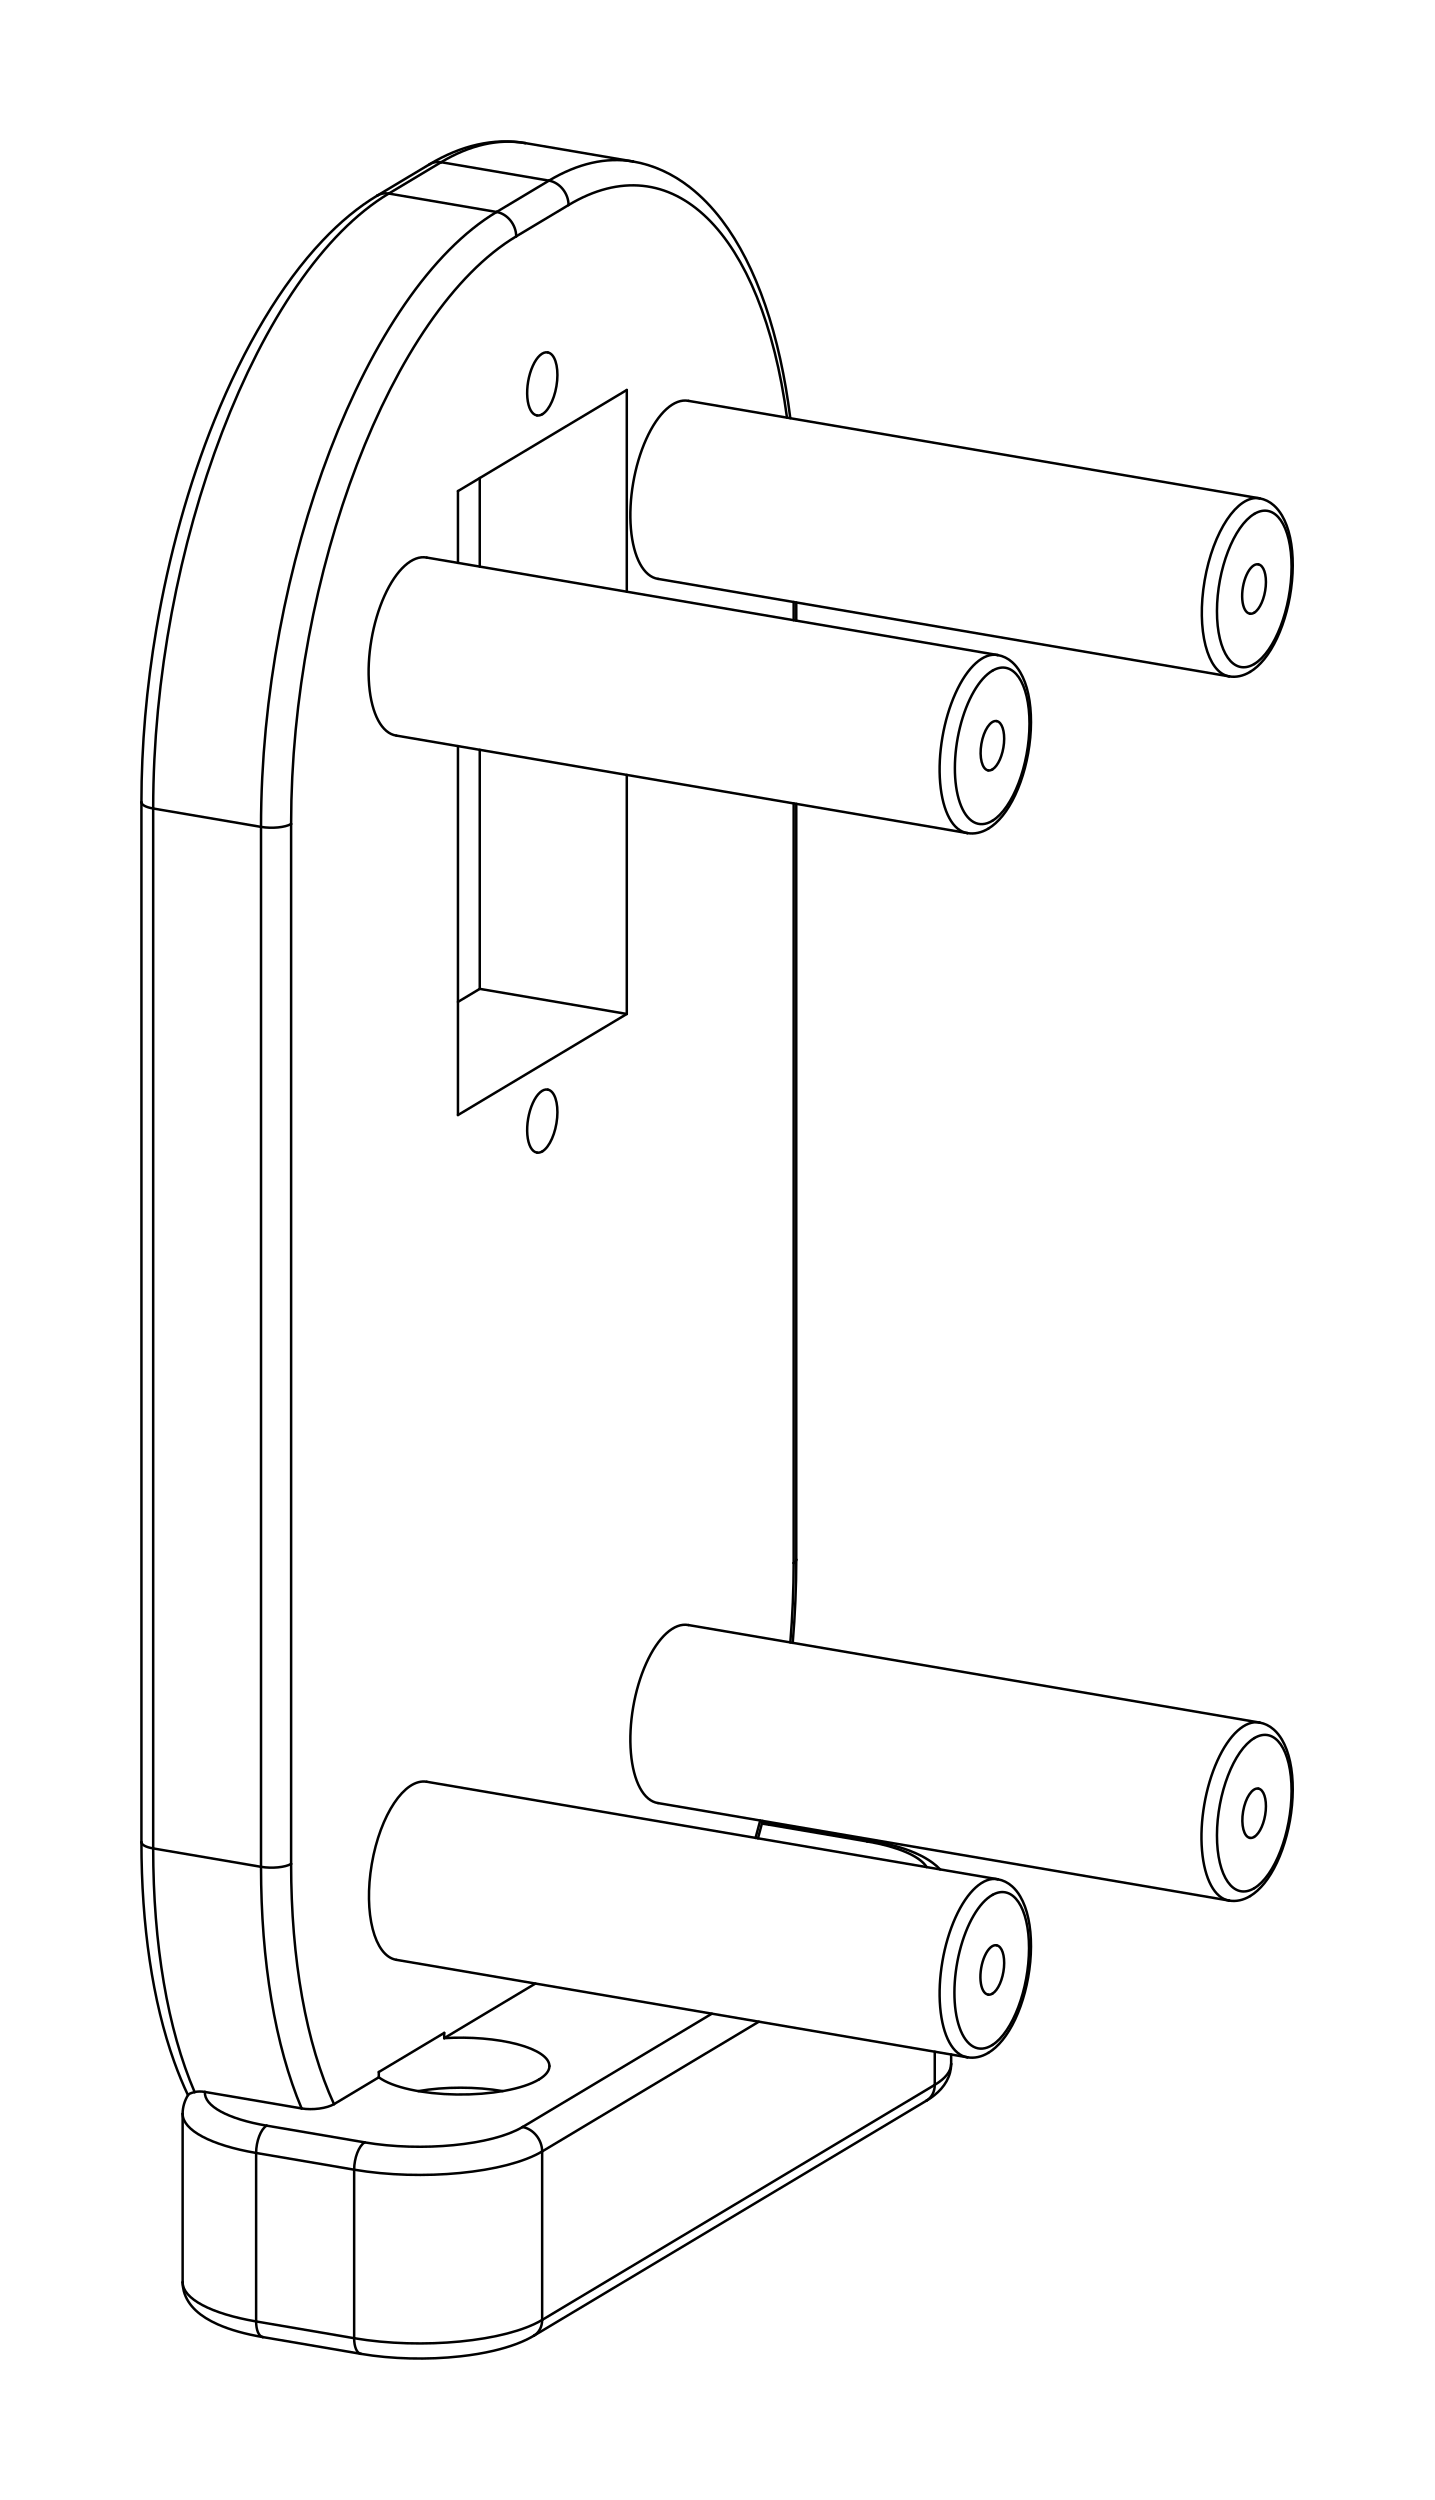
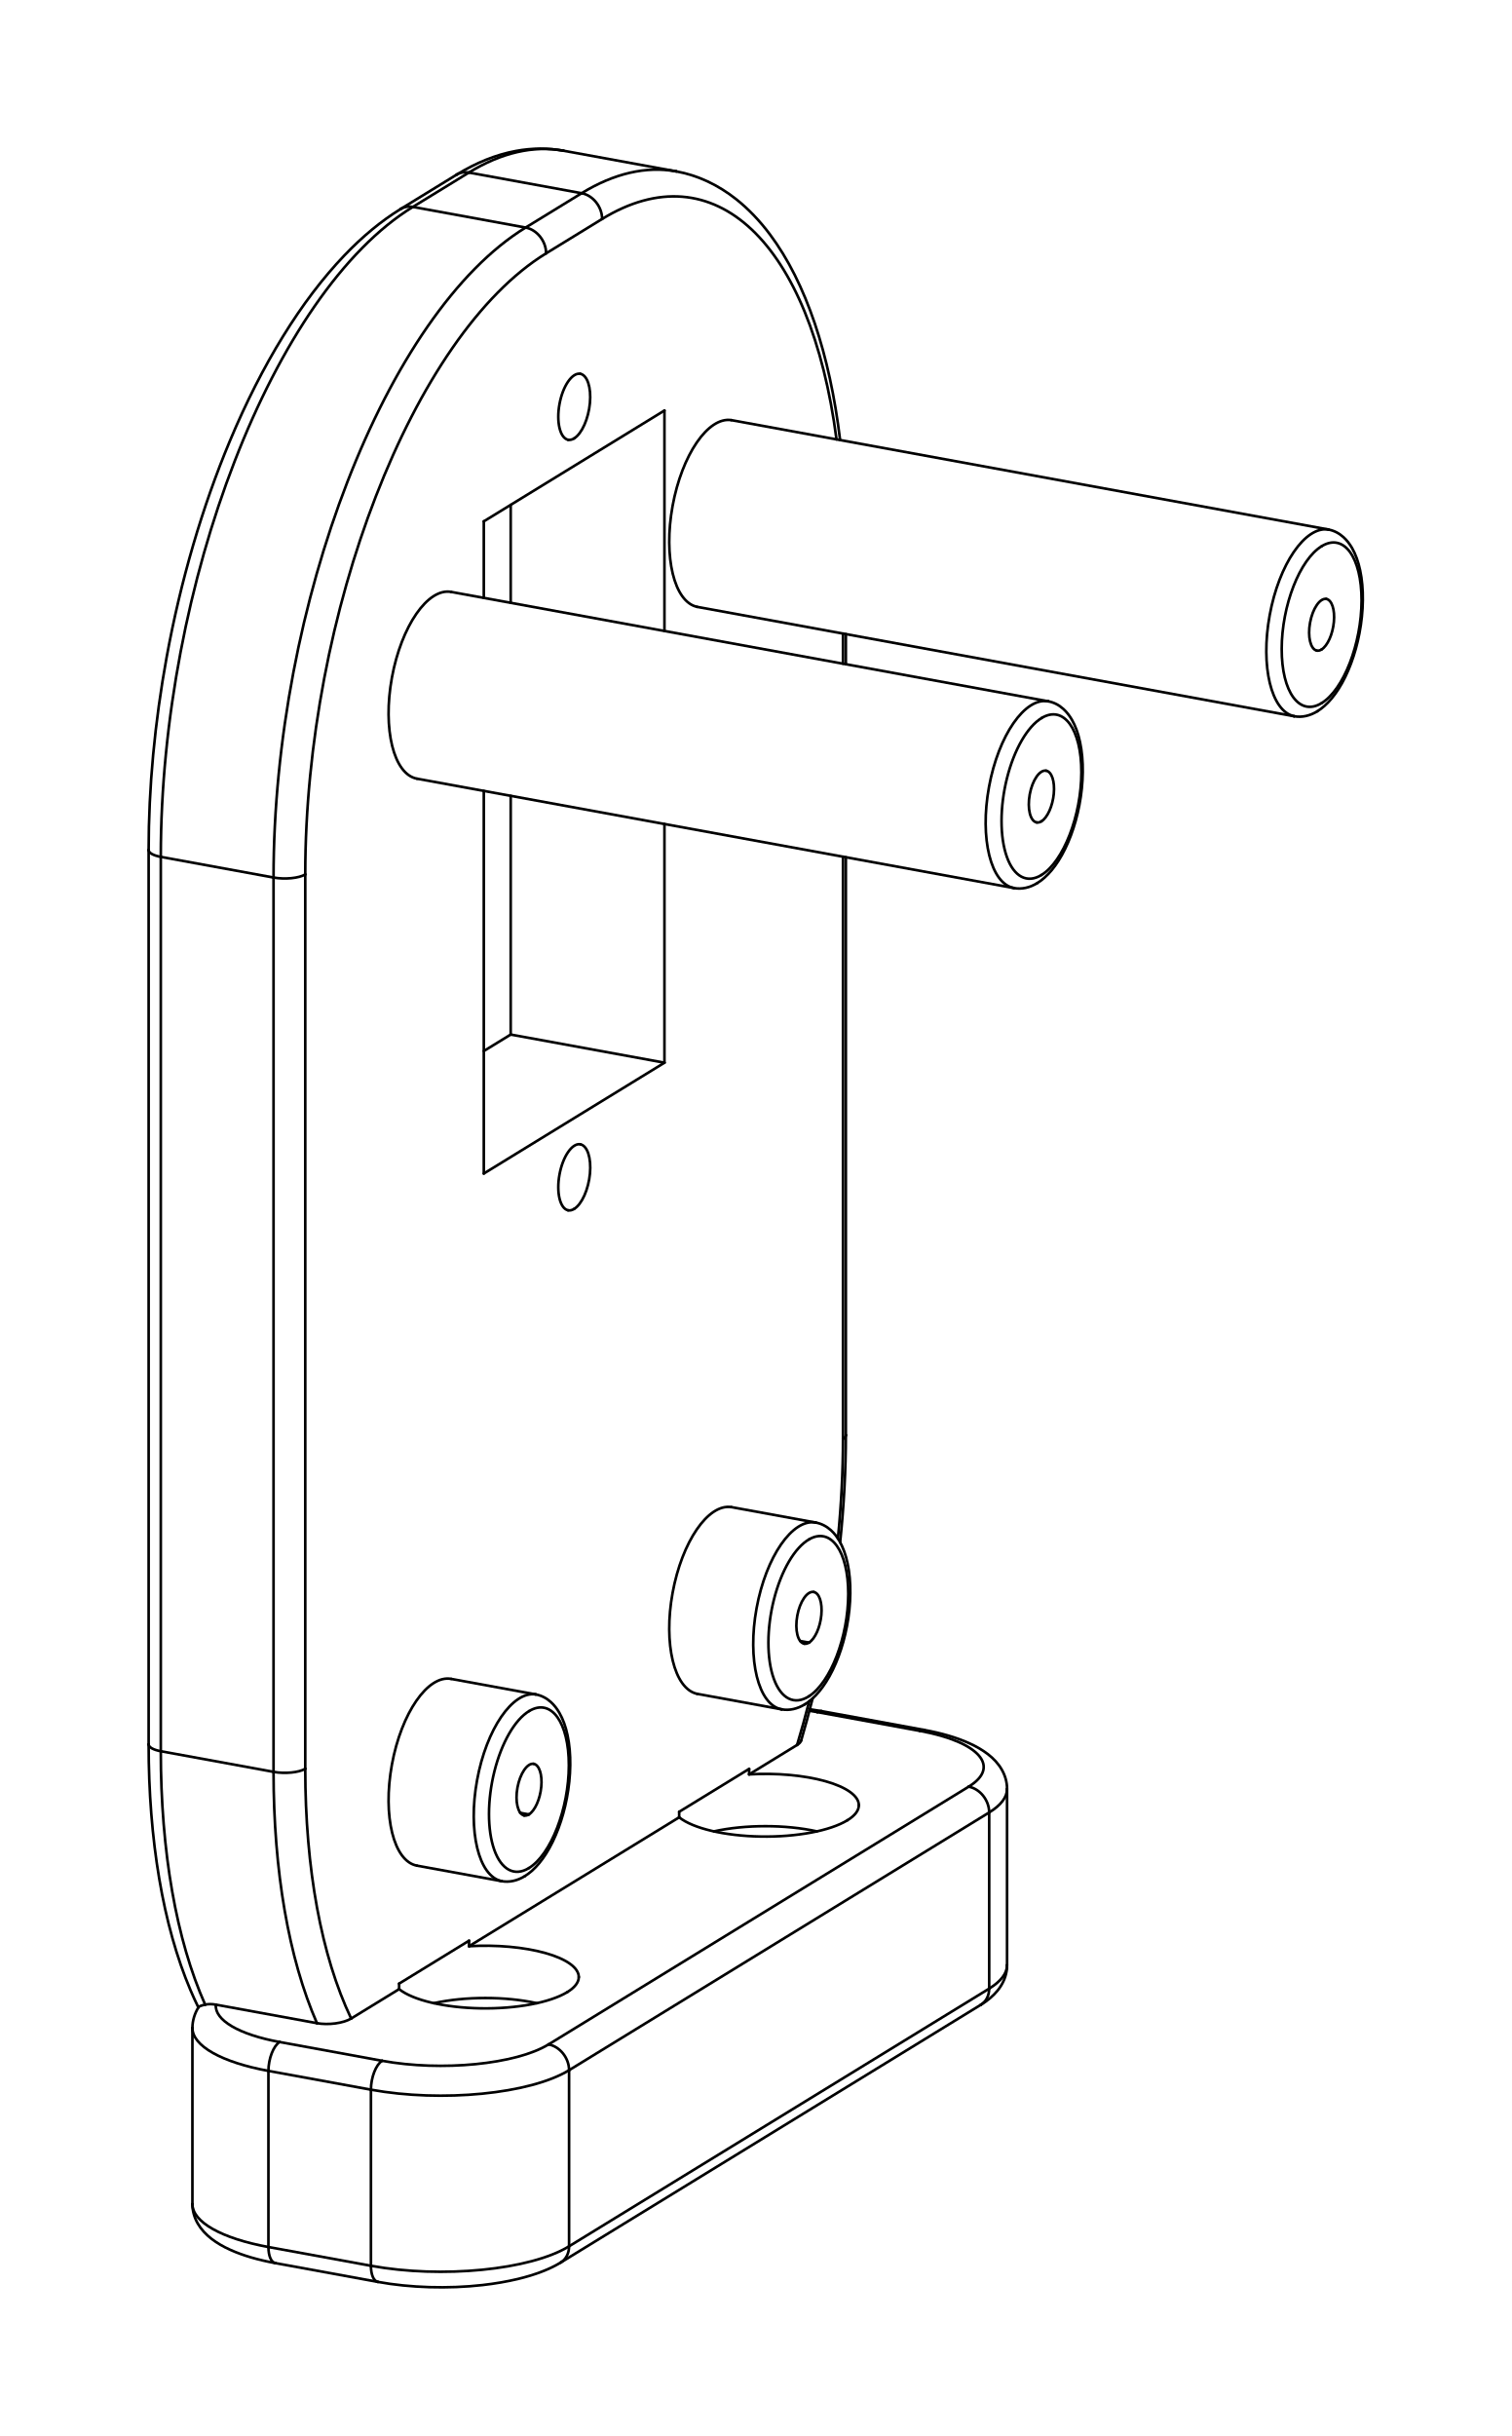
- <svg xmlns="http://www.w3.org/2000/svg" width="51.617mm" height="89.975mm" viewBox="-27.327 -44.334 51.617 89.975" version="1.1">
+ <svg xmlns="http://www.w3.org/2000/svg" width="51.758mm" height="83.402mm" viewBox="-27.426 -41.07 51.758 83.402" version="1.1">
  <g transform="scale(1,-1)" stroke-linecap="round">
    <g fill="none" stroke="rgb(0,0,0)" stroke-width="0.09" id="visible">
-       <path d="M -18.109,-39.215 A 5.0,1.599 180.0 0,0 -20.754,-37.805" />
-       <path d="M -17.867,-39.778 A 0.8,0.357 80.312 0,0 -18.109,-39.215" />
-       <line x1="-14.581" y1="-39.818" x2="-18.109" y2="-39.215" />
-       <path d="M -14.339,-40.381 A 0.8,0.357 80.312 0,0 -14.581,-39.818" />
-       <line x1="-10.061" y1="8.745" x2="-10.061" y2="17.347" />
-       <line x1="-10.061" y1="23.941" x2="-10.061" y2="27.129" />
-       <line x1="-10.061" y1="8.745" x2="-10.845" y2="8.276" />
-       <path d="M -20.554,-31.058 Q -20.527,-31.011 -20.322,-30.96" />
-       <path d="M -20.322,-30.96 Q -20.158,-30.921 -19.953,-30.955" />
-       <path d="M -7.815,-39.16 A 5.0,1.599 180.0 0,0 -14.581,-39.818" />
-       <path d="M -8.11,-39.726 A 0.8,0.669 120.911 0,1 -7.815,-39.16" />
-       <path d="M 6.905,-29.947 A 5.0,1.599 180.0 0,0 6.315,-30.7" />
-       <path d="M 6.021,-31.266 A 0.8,0.669 120.911 0,1 6.315,-30.7" />
-       <line x1="6.315" y1="-30.7" x2="-7.815" y2="-39.16" />
-       <line x1="-10.061" y1="8.745" x2="-4.769" y2="7.842" />
-       <line x1="-4.769" y1="7.842" x2="-4.769" y2="16.444" />
-       <line x1="-4.769" y1="23.038" x2="-4.769" y2="30.298" />
-       <line x1="-4.769" y1="7.842" x2="-10.845" y2="4.204" />
-       <line x1="-4.769" y1="30.298" x2="-10.845" y2="26.66" />
-       <line x1="-10.845" y1="4.204" x2="-10.845" y2="17.481" />
-       <line x1="-10.845" y1="24.075" x2="-10.845" y2="26.66" />
-       <line x1="-16.472" y1="-31.549" x2="-19.953" y2="-30.955" />
-       <path d="M -16.472,-31.549 C -16.285,-31.581 -16.05,-31.582 -15.841,-31.554 C -15.618,-31.525 -15.426,-31.465 -15.306,-31.394" />
-       <line x1="-13.694" y1="-30.428" x2="-15.306" y2="-31.394" />
-       <path d="M -13.694,-30.428 A 3.2,1.023 -3.356724208533097e-15 0,1 -7.93,-30.507" />
-       <path d="M -7.93,-30.507 A 3.2,1.023 -3.356724208533097e-15 0,1 -7.553,-30.025" />
-       <path d="M -7.553,-30.025 A 3.2,1.023 -3.356724208533097e-15 0,1 -11.34,-29.019" />
-       <line x1="-8.059" y1="-27.054" x2="-11.34" y2="-29.019" />
-       <path d="M -9.232,-30.925 A 3.2,1.023 -3.356724208533097e-15 0,1 -12.273,-30.925" />
-       <line x1="-11.34" y1="-29.019" x2="-11.34" y2="-28.83" />
-       <line x1="-11.34" y1="-28.83" x2="-13.694" y2="-30.238" />
-       <line x1="-13.694" y1="-30.428" x2="-13.694" y2="-30.238" />
-       <path d="M -11.97,-19.792 A 3.25,1.45 -99.688 1,1 -13.064,-26.2" />
-       <path d="M -2.55,-14.152 A 3.25,1.45 -99.688 1,1 -3.644,-20.559" />
-       <path d="M -7.807,2.896 A 1.15,0.513 -99.688 0,1 -7.613,5.119" />
-       <path d="M -7.613,5.119 A 1.15,0.513 -99.688 1,1 -8,2.852" />
-       <path d="M -8,2.852 A 1.15,0.513 -99.688 0,1 -7.807,2.896" />
-       <path d="M -11.97,24.267 A 3.25,1.45 -99.688 1,1 -13.064,17.86" />
-       <path d="M -7.807,29.427 A 1.15,0.513 -99.688 0,1 -7.613,31.65" />
-       <path d="M -7.613,31.65 A 1.15,0.513 -99.688 1,1 -8,29.383" />
-       <path d="M -8,29.383 A 1.15,0.513 -99.688 0,1 -7.807,29.427" />
-       <path d="M -2.55,29.907 A 3.25,1.45 -99.688 1,1 -3.644,23.5" />
-       <path d="M 8.389,-27.418 A 0.9,0.402 -99.688 0,1 8.541,-25.678" />
-       <path d="M 8.541,-25.678 A 0.9,0.402 -99.688 1,1 8.238,-27.452" />
-       <path d="M 8.238,-27.452 A 0.9,0.402 -99.688 0,1 8.389,-27.418" />
-       <path d="M 17.81,-21.777 A 0.9,0.402 -99.688 0,1 17.961,-20.037" />
-       <path d="M 17.961,-20.037 A 0.9,0.402 -99.688 1,1 17.658,-21.812" />
-       <path d="M 17.658,-21.812 A 0.9,0.402 -99.688 0,1 17.81,-21.777" />
-       <path d="M 8.389,16.642 A 0.9,0.402 -99.688 0,1 8.541,18.382" />
-       <path d="M 8.541,18.382 A 0.9,0.402 -99.688 1,1 8.238,16.607" />
-       <path d="M 8.238,16.607 A 0.9,0.402 -99.688 0,1 8.389,16.642" />
-       <path d="M 17.81,22.282 A 0.9,0.402 -99.688 0,1 17.961,24.022" />
-       <path d="M 17.961,24.022 A 0.9,0.402 -99.688 1,1 17.658,22.248" />
-       <path d="M 17.658,22.248 A 0.9,0.402 -99.688 0,1 17.81,22.282" />
-       <path d="M -18.109,-33.151 A 5.0,1.599 180.0 0,0 -20.754,-31.741" />
-       <line x1="-18.109" y1="-39.215" x2="-18.109" y2="-33.151" />
-       <path d="M -21.814,-22.191 A 0.8,0.256 180.0 0,0 -22.237,-21.965" />
-       <path d="M -21.814,-22.191 A 18.0,8.033 -99.688 0,1 -20.322,-30.96" />
-       <path d="M -18.109,-33.151 A 0.8,0.357 80.312 0,0 -17.732,-32.168" />
-       <path d="M -17.732,-32.168 A 4.2,1.343 180.0 0,0 -19.953,-30.955" />
-       <line x1="-14.581" y1="-33.753" x2="-18.109" y2="-33.151" />
-       <line x1="-14.581" y1="-39.818" x2="-14.581" y2="-33.753" />
-       <path d="M -21.814,15.236 A 0.8,0.256 180.0 0,0 -22.237,15.462" />
-       <line x1="-21.814" y1="15.236" x2="-21.814" y2="-22.191" />
-       <path d="M -13.336,37.368 A 0.8,0.669 120.911 0,1 -13.747,37.296" />
-       <path d="M -13.336,37.368 A 18.0,8.033 -99.688 0,1 -21.814,15.236" />
-       <path d="M -11.452,38.496 A 0.8,0.669 120.911 0,1 -11.863,38.424" />
-       <line x1="-11.452" y1="38.496" x2="-13.336" y2="37.368" />
-       <path d="M -8.423,39.184 A 18.0,8.033 -99.688 0,1 -11.452,38.496" />
-       <path d="M -17.933,-22.853 A 18.0,8.033 -99.688 0,1 -16.472,-31.549" />
-       <line x1="-21.814" y1="-22.191" x2="-17.933" y2="-22.853" />
-       <path d="M -14.581,-33.753 A 0.8,0.357 80.312 0,0 -14.204,-32.77" />
-       <line x1="-14.204" y1="-32.77" x2="-17.732" y2="-32.168" />
-       <path d="M 0.094,-21.297 A 4.2,1.343 180.0 0,0 0.355,-21.338" />
-       <line x1="0.355" y1="-21.338" x2="3.883" y2="-21.94" />
-       <path d="M 3.883,-21.94 A 4.2,1.343 180.0 0,0 6.025,-22.864" />
-       <line x1="-1.707" y1="-28.138" x2="-8.521" y2="-32.218" />
-       <path d="M -8.521,-32.218 A 4.2,1.343 180.0 0,0 -14.204,-32.77" />
-       <line x1="-7.815" y1="-39.16" x2="-7.815" y2="-33.096" />
-       <path d="M -7.815,-33.096 A 5.0,1.599 180.0 0,0 -14.581,-33.753" />
-       <line x1="6.315" y1="-30.7" x2="6.315" y2="-29.508" />
-       <line x1="-0.017" y1="-28.427" x2="-7.815" y2="-33.096" />
-       <line x1="-17.933" y1="14.574" x2="-17.933" y2="-22.853" />
-       <line x1="-21.814" y1="15.236" x2="-17.933" y2="14.574" />
-       <line x1="-13.336" y1="37.368" x2="-9.455" y2="36.705" />
-       <path d="M -9.455,36.705 A 18.0,8.033 -99.688 0,1 -17.933,14.574" />
-       <line x1="-7.57" y1="37.833" x2="-9.455" y2="36.705" />
-       <line x1="-11.452" y1="38.496" x2="-7.57" y2="37.833" />
-       <path d="M -4.542,38.521 A 18.0,8.033 -99.688 0,1 -7.57,37.833" />
-       <path d="M 0.489,-21.307 A 0.8,0.357 -99.688 0,1 0.355,-21.338" />
-       <line x1="-6.865" y1="36.955" x2="-8.749" y2="35.827" />
-       <path d="M 0.997,29.302 A 17.2,7.676 -99.688 0,1 -6.865,36.955" />
-       <line x1="1.237" y1="-11.919" x2="1.237" y2="15.419" />
-       <line x1="1.237" y1="22.013" x2="1.237" y2="22.667" />
-       <path d="M -0.135,-21.813 A 17.2,7.676 -99.688 0,1 0.033,-21.187" />
-       <path d="M 1.117,-14.778 A 17.2,7.676 -99.688 0,1 1.237,-11.919" />
-       <path d="M -16.85,-22.748 A 17.2,7.676 -99.688 0,1 -15.306,-31.394" />
-       <line x1="-16.85" y1="14.679" x2="-16.85" y2="-22.748" />
-       <path d="M -8.749,35.827 A 17.2,7.676 -99.688 0,1 -16.85,14.679" />
-       <path d="M -17.933,-22.853 A 0.8,0.256 -3.356724208533097e-15 0,1 -16.85,-22.748" />
-       <path d="M -7.815,-33.096 A 0.8,0.669 120.911 0,1 -8.521,-32.218" />
-       <path d="M 1.331,-11.798 A 0.8,0.256 180.0 0,0 1.237,-11.919" />
-       <path d="M 4.018,-21.91 A 0.8,0.357 -99.688 0,1 3.883,-21.94" />
-       <path d="M -17.933,14.574 A 0.8,0.256 -5.0350863127996455e-15 0,1 -16.85,14.679" />
-       <path d="M -9.455,36.705 A 0.8,0.669 -59.089 0,0 -8.749,35.827" />
-       <path d="M -7.57,37.833 A 0.8,0.669 -59.089 0,0 -6.865,36.955" />
-       <path d="M 8.583,-23.301 A 3.25,1.45 -99.688 1,1 7.49,-29.708" />
-       <path d="M 18.004,-17.661 A 3.25,1.45 -99.688 1,1 16.91,-24.068" />
-       <path d="M 8.583,20.758 A 3.25,1.45 -99.688 1,1 7.49,14.351" />
-       <path d="M 18.004,26.399 A 3.25,1.45 -99.688 1,1 16.91,19.991" />
-       <path d="M 8.389,-29.265 A 2.85,1.272 -99.688 0,1 8.398,-23.86" />
-       <path d="M 8.398,-23.86 A 2.85,1.272 -99.688 1,1 8.389,-29.265" />
-       <path d="M 17.81,-23.625 A 2.85,1.272 -99.688 0,1 17.818,-18.219" />
-       <path d="M 17.818,-18.219 A 2.85,1.272 -99.688 1,1 17.81,-23.625" />
-       <path d="M 8.389,14.794 A 2.85,1.272 -99.688 0,1 8.398,20.2" />
-       <path d="M 8.398,20.2 A 2.85,1.272 -99.688 1,1 8.389,14.794" />
-       <path d="M 17.81,20.434 A 2.85,1.272 -99.688 0,1 17.818,25.84" />
-       <path d="M 17.818,25.84 A 2.85,1.272 -99.688 1,1 17.81,20.434" />
-       <path d="M -20.754,-37.805 C -20.754,-37.912 -20.74,-38.018 -20.713,-38.121 C -20.642,-38.392 -20.483,-38.629 -20.28,-38.819 C -20.065,-39.021 -19.8,-39.181 -19.492,-39.319 C -19.042,-39.519 -18.49,-39.672 -17.867,-39.778" />
-       <line x1="-20.754" y1="-37.805" x2="-20.754" y2="-31.741" />
-       <line x1="-14.339" y1="-40.381" x2="-17.867" y2="-39.778" />
-       <path d="M -22.237,-21.965 C -22.238,-24.955 -21.834,-27.704 -21.058,-29.868 C -20.906,-30.291 -20.741,-30.692 -20.562,-31.071" />
-       <path d="M -20.554,-31.058 C -20.68,-31.26 -20.755,-31.499 -20.754,-31.741" />
-       <path d="M -14.339,-40.381 C -13.24,-40.57 -11.922,-40.602 -10.754,-40.47 C -10.328,-40.423 -9.928,-40.356 -9.555,-40.268 C -8.985,-40.133 -8.498,-39.958 -8.11,-39.726" />
-       <path d="M 6.905,-29.947 C 6.905,-30.054 6.891,-30.16 6.864,-30.263 C 6.807,-30.478 6.694,-30.674 6.548,-30.839 C 6.401,-31.004 6.225,-31.146 6.021,-31.266" />
-       <line x1="6.021" y1="-31.266" x2="-8.11" y2="-39.726" />
-       <line x1="-22.237" y1="15.462" x2="-22.237" y2="-21.965" />
-       <path d="M -13.747,37.296 C -14.427,36.887 -15.086,36.344 -15.722,35.669 C -17.197,34.111 -18.538,31.865 -19.61,29.206 C -20.532,26.922 -21.251,24.339 -21.697,21.708 C -22.053,19.609 -22.238,17.483 -22.237,15.462" />
-       <line x1="-11.863" y1="38.424" x2="-13.747" y2="37.296" />
-       <path d="M -8.423,39.184 C -9.557,39.38 -10.747,39.096 -11.863,38.424" />
-       <line x1="6.905" y1="-29.947" x2="6.905" y2="-29.609" />
-       <line x1="-4.542" y1="38.521" x2="-8.423" y2="39.184" />
-       <path d="M 0.106,-21.249 Q 0.302,-21.275 0.489,-21.307" />
-       <path d="M -0.048,-21.828 Q 0.038,-21.516 0.119,-21.202" />
-       <path d="M 1.203,-14.793 Q 1.331,-13.27 1.331,-11.798" />
-       <line x1="0.489" y1="-21.307" x2="4.018" y2="-21.91" />
-       <path d="M 4.018,-21.91 C 4.637,-22.016 5.185,-22.167 5.634,-22.365 C 5.858,-22.463 6.058,-22.577 6.234,-22.705 C 6.334,-22.779 6.426,-22.86 6.509,-22.947" />
-       <path d="M 1.116,29.282 C 0.746,32.267 -0.092,34.761 -1.351,36.415 C -1.702,36.878 -2.086,37.272 -2.503,37.598 C -3.119,38.079 -3.812,38.398 -4.542,38.521" />
-       <line x1="1.331" y1="-11.798" x2="1.331" y2="15.402" />
-       <line x1="1.331" y1="21.996" x2="1.331" y2="22.651" />
-       <line x1="-13.064" y1="-26.2" x2="7.49" y2="-29.708" />
-       <line x1="-11.97" y1="-19.792" x2="8.583" y2="-23.301" />
-       <line x1="-3.644" y1="-20.559" x2="16.91" y2="-24.068" />
-       <line x1="-2.55" y1="-14.152" x2="18.004" y2="-17.661" />
-       <line x1="-13.064" y1="17.86" x2="7.49" y2="14.351" />
-       <line x1="-11.97" y1="24.267" x2="8.583" y2="20.758" />
-       <line x1="-3.644" y1="23.5" x2="16.91" y2="19.991" />
-       <line x1="-2.55" y1="29.907" x2="18.004" y2="26.399" />
-       <path d="M 8.242,-29.548 C 8.331,-29.495 8.418,-29.43 8.503,-29.354 C 8.678,-29.195 8.841,-28.994 8.989,-28.751 C 9.304,-28.241 9.548,-27.555 9.675,-26.839 C 9.81,-26.091 9.814,-25.323 9.682,-24.71 C 9.617,-24.402 9.519,-24.137 9.389,-23.915 C 9.306,-23.773 9.209,-23.653 9.099,-23.555 C 8.945,-23.419 8.773,-23.334 8.583,-23.301" />
-       <path d="M 7.49,-29.708 C 7.739,-29.752 8.001,-29.694 8.242,-29.548" />
-       <path d="M 17.662,-23.908 C 17.752,-23.854 17.839,-23.79 17.923,-23.714 C 18.099,-23.555 18.261,-23.354 18.41,-23.111 C 18.724,-22.6 18.968,-21.914 19.096,-21.198 C 19.23,-20.451 19.235,-19.683 19.103,-19.07 C 19.037,-18.762 18.94,-18.497 18.81,-18.275 C 18.726,-18.133 18.629,-18.013 18.519,-17.915 C 18.365,-17.779 18.193,-17.694 18.004,-17.661" />
-       <path d="M 16.91,-24.068 C 17.159,-24.111 17.421,-24.053 17.662,-23.908" />
-       <path d="M 8.242,14.511 C 8.331,14.565 8.418,14.63 8.503,14.706 C 8.678,14.865 8.841,15.066 8.989,15.309 C 9.304,15.819 9.548,16.505 9.675,17.221 C 9.81,17.968 9.814,18.737 9.682,19.35 C 9.617,19.657 9.519,19.922 9.389,20.144 C 9.306,20.287 9.209,20.407 9.099,20.505 C 8.945,20.64 8.773,20.725 8.583,20.758" />
-       <path d="M 7.49,14.351 C 7.739,14.308 8.001,14.366 8.242,14.511" />
-       <path d="M 17.662,20.152 C 17.752,20.205 17.839,20.27 17.923,20.346 C 18.099,20.505 18.261,20.706 18.41,20.949 C 18.724,21.459 18.968,22.145 19.096,22.861 C 19.23,23.609 19.235,24.377 19.103,24.99 C 19.037,25.298 18.94,25.563 18.81,25.785 C 18.726,25.927 18.629,26.047 18.519,26.145 C 18.365,26.281 18.193,26.365 18.004,26.399" />
-       <path d="M 16.91,19.991 C 17.159,19.948 17.421,20.006 17.662,20.152" />
+       <path d="M -18.234,-35.862 A 0.8,0.361 -100.379 0,1 -17.995,-36.413" />
+       <path d="M -18.234,-35.862 A 5.0,1.676 180.0 0,0 -20.837,-34.391" />
+       <path d="M -14.724,-36.504 A 0.8,0.361 -100.379 0,1 -14.485,-37.056" />
+       <line x1="-14.724" y1="-36.504" x2="-18.234" y2="-35.862" />
+       <line x1="-9.938" y1="5.65" x2="-9.938" y2="13.822" />
+       <line x1="-9.938" y1="20.43" x2="-9.938" y2="23.785" />
+       <line x1="-9.938" y1="5.65" x2="-10.859" y2="5.085" />
+       <path d="M -9.043,-27.514 A 3.2,1.073 0.0 0,1 -12.57,-27.514" />
+       <path d="M 0.548,-21.631 A 3.2,1.073 0.0 0,1 -2.979,-21.631" />
+       <path d="M -20.401,-27.563 Q -20.604,-27.61 -20.627,-27.65" />
+       <line x1="0.276" y1="-15.168" x2="-0.024" y2="-15.113" />
+       <path d="M 0.276,-15.168 A 0.9,0.407 -100.379 0,1 0.438,-13.435" />
+       <path d="M 0.438,-13.435 A 0.9,0.407 -100.379 0,1 0.114,-15.206" />
+       <path d="M 0.114,-15.206 A 0.9,0.407 -100.379 0,1 0.276,-15.168" />
+       <line x1="-9.938" y1="5.65" x2="-4.673" y2="4.686" />
+       <line x1="-4.673" y1="4.686" x2="-4.673" y2="12.858" />
+       <line x1="-4.673" y1="19.466" x2="-4.673" y2="27.015" />
+       <line x1="-4.673" y1="4.686" x2="-10.859" y2="0.891" />
+       <line x1="-4.673" y1="27.015" x2="-10.859" y2="23.22" />
+       <line x1="-10.859" y1="0.891" x2="-10.859" y2="13.991" />
+       <line x1="-10.859" y1="20.599" x2="-10.859" y2="23.22" />
+       <line x1="-9.315" y1="-21.051" x2="-9.615" y2="-20.996" />
+       <path d="M -9.315,-21.051 A 0.9,0.407 -100.379 0,1 -9.152,-19.318" />
+       <path d="M -9.152,-19.318 A 0.9,0.407 -100.379 0,1 -9.477,-21.088" />
+       <path d="M -9.477,-21.088 A 0.9,0.407 -100.379 0,1 -9.315,-21.051" />
+       <path d="M -20.401,-27.563 Q -20.238,-27.528 -20.035,-27.564" />
+       <line x1="-13.759" y1="-27.032" x2="-13.759" y2="-26.844" />
+       <path d="M -13.759,-27.032 A 3.2,1.073 0.0 0,1 -7.998,-27.133" />
+       <path d="M -7.998,-27.133 A 3.2,1.073 0.0 0,1 -7.606,-26.619" />
+       <path d="M -7.606,-26.619 A 3.2,1.073 0.0 0,1 -11.364,-25.563" />
+       <line x1="-11.364" y1="-25.563" x2="-11.364" y2="-25.374" />
+       <line x1="-4.169" y1="-21.15" x2="-4.169" y2="-20.961" />
+       <path d="M -4.169,-21.15 A 3.2,1.073 0.0 0,1 1.592,-21.251" />
+       <path d="M 1.592,-21.251 A 3.2,1.073 0.0 0,1 1.984,-20.736" />
+       <path d="M 1.984,-20.736 A 3.2,1.073 0.0 0,1 -1.773,-19.68" />
+       <line x1="-1.773" y1="-19.68" x2="-1.773" y2="-19.492" />
+       <path d="M -16.572,-28.198 C -16.385,-28.233 -16.15,-28.234 -15.941,-28.206 C -15.717,-28.176 -15.523,-28.114 -15.401,-28.039" />
+       <line x1="-13.759" y1="-27.032" x2="-15.401" y2="-28.039" />
+       <line x1="-4.169" y1="-21.15" x2="-11.364" y2="-25.563" />
+       <line x1="-0.131" y1="-18.673" x2="-1.773" y2="-19.68" />
+       <path d="M 0.007,-18.525 Q -0.017,-18.603 -0.131,-18.673" />
+       <line x1="-16.572" y1="-28.198" x2="-20.035" y2="-27.564" />
+       <path d="M 1.441,-8.193 A 17.2,7.771 79.621 0,0 1.267,-11.605" />
+       <path d="M 0.284,-17.178 A 17.2,7.771 79.621 0,0 -0.131,-18.673" />
+       <line x1="-1.773" y1="-19.492" x2="-4.169" y2="-20.961" />
+       <line x1="-11.364" y1="-25.374" x2="-13.759" y2="-26.844" />
+       <path d="M -15.401,-28.039 A 17.2,7.771 79.621 0,0 -16.973,-19.488" />
+       <line x1="-16.973" y1="-19.488" x2="-16.973" y2="11.132" />
+       <path d="M -8.725,32.396 A 17.2,7.771 -100.379 0,1 -16.973,11.132" />
+       <line x1="-8.725" y1="32.396" x2="-6.807" y2="33.573" />
+       <path d="M 1.219,26.026 A 17.2,7.771 -100.379 0,1 -6.807,33.573" />
+       <line x1="1.441" y1="-8.193" x2="1.441" y2="11.738" />
+       <line x1="1.441" y1="18.346" x2="1.441" y2="19.377" />
+       <path d="M -2.385,-10.529 A 3.25,1.468 -100.379 0,1 -3.556,-16.922" />
+       <path d="M -2.385,26.686 A 3.25,1.468 -100.379 0,1 -3.556,20.293" />
+       <path d="M -7.766,-0.321 A 1.15,0.52 -100.379 0,1 -7.559,1.894" />
+       <path d="M -7.559,1.894 A 1.15,0.52 -100.379 0,1 -7.973,-0.368" />
+       <path d="M -7.973,-0.368 A 1.15,0.52 -100.379 0,1 -7.766,-0.321" />
+       <path d="M -11.976,-16.411 A 3.25,1.468 -100.379 0,1 -13.147,-22.805" />
+       <path d="M -7.766,26.06 A 1.15,0.52 -100.379 0,1 -7.559,28.274" />
+       <path d="M -7.559,28.274 A 1.15,0.52 -100.379 0,1 -7.973,26.012" />
+       <path d="M -7.973,26.012 A 1.15,0.52 -100.379 0,1 -7.766,26.06" />
+       <path d="M -11.976,20.804 A 3.25,1.468 -100.379 0,1 -13.147,14.41" />
+       <path d="M 17.827,18.832 A 0.9,0.407 -100.379 0,1 17.989,20.565" />
+       <path d="M 17.989,20.565 A 0.9,0.407 -100.379 0,1 17.664,18.795" />
+       <path d="M 17.664,18.795 A 0.9,0.407 -100.379 0,1 17.827,18.832" />
+       <path d="M 8.236,12.95 A 0.9,0.407 -100.379 0,1 8.398,14.683" />
+       <path d="M 8.398,14.683 A 0.9,0.407 -100.379 0,1 8.074,12.912" />
+       <path d="M 8.074,12.912 A 0.9,0.407 -100.379 0,1 8.236,12.95" />
+       <path d="M 7.059,-26.21 A 5.0,1.676 180.0 0,0 6.447,-27.014" />
+       <path d="M 6.447,-27.014 A 0.8,0.661 -58.476 0,0 6.163,-27.567" />
+       <line x1="6.447" y1="-27.014" x2="-7.939" y2="-35.837" />
+       <path d="M -7.939,-35.837 A 0.8,0.661 -58.476 0,0 -8.223,-36.391" />
+       <path d="M -7.939,-35.837 A 5.0,1.676 180.0 0,0 -14.724,-36.504" />
+       <line x1="6.447" y1="-27.014" x2="6.447" y2="-20.984" />
+       <path d="M 7.059,-20.18 A 5.0,1.676 180.0 0,0 6.447,-20.984" />
+       <line x1="-7.939" y1="-35.837" x2="-7.939" y2="-29.808" />
+       <line x1="6.447" y1="-20.984" x2="-7.939" y2="-29.808" />
+       <path d="M -18.234,-29.832 A 5.0,1.676 180.0 0,0 -20.837,-28.361" />
+       <line x1="-18.234" y1="-35.862" x2="-18.234" y2="-29.832" />
+       <path d="M -7.939,-29.808 A 5.0,1.676 180.0 0,0 -14.724,-30.475" />
+       <line x1="-14.724" y1="-36.504" x2="-14.724" y2="-30.475" />
+       <line x1="-14.724" y1="-30.475" x2="-18.234" y2="-29.832" />
+       <path d="M 0.708,-17.515 A 0.8,0.361 -100.379 0,1 0.563,-17.548" />
+       <line x1="0.563" y1="-17.548" x2="4.073" y2="-18.191" />
+       <path d="M 4.218,-18.158 A 0.8,0.361 -100.379 0,1 4.073,-18.191" />
+       <path d="M 0.291,-17.502 A 4.2,1.408 180.0 0,0 0.563,-17.548" />
+       <path d="M 4.073,-18.191 A 4.2,1.408 180.0 0,0 5.745,-20.101" />
+       <path d="M 6.447,-20.984 A 0.8,0.661 121.524 0,1 5.745,-20.101" />
+       <path d="M -11.37,35.162 A 0.8,0.661 121.524 0,1 -11.788,35.091" />
+       <path d="M -11.37,35.162 A 18.0,8.132 79.621 0,0 -8.127,35.909" />
+       <path d="M -13.288,33.986 A 0.8,0.661 121.524 0,1 -13.707,33.914" />
+       <line x1="-13.288" y1="33.986" x2="-11.37" y2="35.162" />
+       <path d="M -21.92,11.733 A 0.8,0.268 180.0 0,0 -22.336,11.968" />
+       <path d="M -21.92,11.733 A 18.0,8.132 79.621 0,0 -13.288,33.986" />
+       <path d="M -21.92,-18.887 A 0.8,0.268 -180.0 0,0 -22.336,-18.652" />
+       <line x1="-21.92" y1="-18.887" x2="-21.92" y2="11.733" />
+       <path d="M -20.401,-27.563 A 18.0,8.132 79.621 0,0 -21.92,-18.887" />
+       <line x1="5.745" y1="-20.101" x2="-8.641" y2="-28.925" />
+       <path d="M -7.939,-29.808 A 0.8,0.661 121.524 0,1 -8.641,-28.925" />
+       <path d="M -18.234,-29.832 A 0.8,0.361 79.621 0,0 -17.851,-28.843" />
+       <path d="M -17.851,-28.843 A 4.2,1.408 180.0 0,0 -20.035,-27.564" />
+       <path d="M -8.641,-28.925 A 4.2,1.408 180.0 0,0 -14.341,-29.486" />
+       <path d="M -14.724,-30.475 A 0.8,0.361 79.621 0,0 -14.341,-29.486" />
+       <line x1="-14.341" y1="-29.486" x2="-17.851" y2="-28.843" />
+       <line x1="-11.37" y1="35.162" x2="-7.509" y2="34.455" />
+       <path d="M -7.509,34.455 A 18.0,8.132 79.621 0,0 -4.266,35.202" />
+       <line x1="-13.288" y1="33.986" x2="-9.427" y2="33.279" />
+       <line x1="-9.427" y1="33.279" x2="-7.509" y2="34.455" />
+       <line x1="-21.92" y1="11.733" x2="-18.059" y2="11.026" />
+       <path d="M -18.059,11.026 A 18.0,8.132 79.621 0,0 -9.427,33.279" />
+       <line x1="-21.92" y1="-18.887" x2="-18.059" y2="-19.594" />
+       <line x1="-18.059" y1="-19.594" x2="-18.059" y2="11.026" />
+       <path d="M -16.572,-28.198 A 18.0,8.132 79.621 0,0 -18.059,-19.594" />
+       <path d="M 0.276,-17.005 A 2.85,1.288 -100.379 0,1 0.285,-11.63" />
+       <path d="M 0.285,-11.63 A 2.85,1.288 -100.379 1,1 0.276,-17.005" />
+       <path d="M -9.315,-22.888 A 2.85,1.288 -100.379 0,1 -9.306,-17.512" />
+       <path d="M -9.306,-17.512 A 2.85,1.288 -100.379 1,1 -9.315,-22.888" />
+       <path d="M -18.059,-19.594 A 0.8,0.268 6.751674113479296e-15 0,1 -16.973,-19.488" />
+       <path d="M 1.539,-8.064 A 0.8,0.268 180.0 0,0 1.441,-8.193" />
+       <path d="M -7.509,34.455 A 0.8,0.661 -58.476 0,0 -6.807,33.573" />
+       <path d="M -9.427,33.279 A 0.8,0.661 -58.476 0,0 -8.725,32.396" />
+       <path d="M -18.059,11.026 A 0.8,0.268 0.0 0,1 -16.973,11.132" />
+       <path d="M 0.511,-11.059 A 3.25,1.468 -100.379 0,1 -0.66,-17.453" />
+       <path d="M 18.061,22.941 A 3.25,1.468 -100.379 0,1 16.89,16.548" />
+       <path d="M -9.08,-16.942 A 3.25,1.468 -100.379 0,1 -10.251,-23.335" />
+       <path d="M 8.47,17.059 A 3.25,1.468 -100.379 0,1 7.299,10.665" />
+       <path d="M 17.827,16.995 A 2.85,1.288 -100.379 0,1 17.835,22.371" />
+       <path d="M 17.835,22.371 A 2.85,1.288 -100.379 1,1 17.827,16.995" />
+       <path d="M 8.236,11.112 A 2.85,1.288 -100.379 0,1 8.245,16.488" />
+       <path d="M 8.245,16.488 A 2.85,1.288 -100.379 1,1 8.236,11.112" />
+       <path d="M 7.059,-26.21 C 7.059,-26.281 7.053,-26.352 7.042,-26.422 C 7.001,-26.665 6.89,-26.89 6.736,-27.08 C 6.58,-27.269 6.389,-27.431 6.163,-27.567" />
+       <line x1="6.163" y1="-27.567" x2="-8.223" y2="-36.391" />
+       <path d="M -17.995,-36.413 C -18.581,-36.306 -19.104,-36.155 -19.536,-35.96 C -19.78,-35.851 -19.995,-35.725 -20.183,-35.581 C -20.373,-35.433 -20.536,-35.261 -20.653,-35.059 C -20.769,-34.858 -20.838,-34.626 -20.837,-34.391" />
+       <path d="M -8.223,-36.391 C -8.617,-36.632 -9.113,-36.816 -9.692,-36.956 C -10.069,-37.046 -10.472,-37.115 -10.902,-37.164 C -12.075,-37.297 -13.39,-37.258 -14.485,-37.056" />
+       <line x1="-14.485" y1="-37.056" x2="-17.995" y2="-36.413" />
+       <line x1="7.059" y1="-26.21" x2="7.059" y2="-20.18" />
+       <line x1="-20.837" y1="-34.391" x2="-20.837" y2="-28.361" />
+       <line x1="0.708" y1="-17.515" x2="4.218" y2="-18.158" />
+       <path d="M 0.305,-17.45 Q 0.511,-17.479 0.708,-17.515" />
+       <path d="M 4.218,-18.158 C 4.804,-18.265 5.326,-18.416 5.759,-18.611 C 6.003,-18.72 6.218,-18.846 6.406,-18.99 C 6.596,-19.138 6.759,-19.31 6.875,-19.512 C 6.992,-19.713 7.061,-19.945 7.059,-20.18" />
+       <path d="M -11.788,35.091 C -11.126,35.497 -10.445,35.774 -9.761,35.901 C -9.212,36.003 -8.66,36.007 -8.127,35.909" />
+       <line x1="-13.707" y1="33.914" x2="-11.788" y2="35.091" />
+       <path d="M -22.336,11.968 C -22.337,14.097 -22.126,16.349 -21.72,18.567 C -21.244,21.172 -20.497,23.726 -19.55,25.983 C -18.46,28.584 -17.11,30.784 -15.635,32.323 C -15.012,32.975 -14.369,33.506 -13.707,33.914" />
+       <line x1="-22.336" y1="-18.652" x2="-22.336" y2="11.968" />
+       <path d="M -20.633,-27.659 C -20.726,-27.47 -20.815,-27.274 -20.901,-27.073 C -21.844,-24.859 -22.338,-21.908 -22.336,-18.652" />
+       <path d="M -20.627,-27.65 C -20.759,-27.861 -20.837,-28.109 -20.837,-28.361" />
+       <line x1="-4.266" y1="35.202" x2="-8.127" y2="35.909" />
+       <path d="M 1.539,-8.064 C 1.539,-9.258 1.473,-10.49 1.343,-11.733" />
+       <path d="M 0.4,-17.081 Q 0.217,-17.811 0.007,-18.525" />
+       <line x1="1.539" y1="19.359" x2="1.539" y2="18.328" />
+       <line x1="1.539" y1="11.72" x2="1.539" y2="-8.064" />
+       <path d="M -4.266,35.202 C -3.53,35.068 -2.834,34.739 -2.216,34.249 C -1.796,33.915 -1.411,33.513 -1.06,33.043 C 0.175,31.394 0.99,28.936 1.342,26.004" />
+       <path d="M 0.134,-17.282 C 0.218,-17.231 0.3,-17.169 0.379,-17.099 C 0.553,-16.944 0.714,-16.75 0.862,-16.515 C 1.185,-16.01 1.439,-15.327 1.575,-14.614 C 1.721,-13.857 1.731,-13.077 1.598,-12.456 C 1.536,-12.162 1.443,-11.907 1.32,-11.691 C 1.237,-11.545 1.139,-11.422 1.028,-11.321 C 0.874,-11.183 0.702,-11.095 0.511,-11.059" />
+       <path d="M -0.66,-17.453 C -0.398,-17.501 -0.12,-17.439 0.134,-17.282" />
+       <line x1="-3.556" y1="-16.922" x2="-0.66" y2="-17.453" />
+       <line x1="-2.385" y1="-10.529" x2="0.511" y2="-11.059" />
+       <line x1="-3.556" y1="20.293" x2="16.89" y2="16.548" />
+       <line x1="-2.385" y1="26.686" x2="18.061" y2="22.941" />
+       <line x1="-13.147" y1="-22.805" x2="-10.251" y2="-23.335" />
+       <line x1="-11.976" y1="-16.411" x2="-9.08" y2="-16.942" />
+       <line x1="-13.147" y1="14.41" x2="7.299" y2="10.665" />
+       <line x1="-11.976" y1="20.804" x2="8.47" y2="17.059" />
+       <path d="M -9.456,-23.165 C -9.373,-23.113 -9.291,-23.052 -9.211,-22.982 C -9.038,-22.827 -8.877,-22.632 -8.728,-22.398 C -8.406,-21.892 -8.152,-21.21 -8.016,-20.497 C -7.87,-19.739 -7.859,-18.959 -7.992,-18.339 C -8.054,-18.044 -8.147,-17.789 -8.271,-17.573 C -8.354,-17.428 -8.451,-17.305 -8.562,-17.204 C -8.716,-17.065 -8.889,-16.978 -9.08,-16.942" />
+       <path d="M -10.251,-23.335 C -9.989,-23.384 -9.711,-23.322 -9.456,-23.165" />
+       <path d="M 17.685,16.718 C 17.769,16.77 17.85,16.831 17.93,16.902 C 18.103,17.056 18.264,17.251 18.413,17.485 C 18.736,17.991 18.989,18.673 19.125,19.386 C 19.271,20.144 19.282,20.924 19.149,21.544 C 19.087,21.839 18.994,22.094 18.871,22.31 C 18.787,22.455 18.69,22.578 18.579,22.679 C 18.425,22.818 18.252,22.905 18.061,22.941" />
+       <path d="M 16.89,16.548 C 17.152,16.499 17.43,16.561 17.685,16.718" />
+       <path d="M 8.094,10.836 C 8.178,10.887 8.26,10.948 8.339,11.019 C 8.513,11.174 8.674,11.368 8.822,11.602 C 9.145,12.108 9.399,12.79 9.535,13.504 C 9.681,14.261 9.691,15.041 9.558,15.661 C 9.496,15.956 9.403,16.211 9.28,16.427 C 9.196,16.572 9.099,16.696 8.988,16.796 C 8.834,16.935 8.662,17.023 8.47,17.059" />
+       <path d="M 7.299,10.665 C 7.562,10.616 7.84,10.679 8.094,10.836" />
    </g>
  </g>
</svg>
